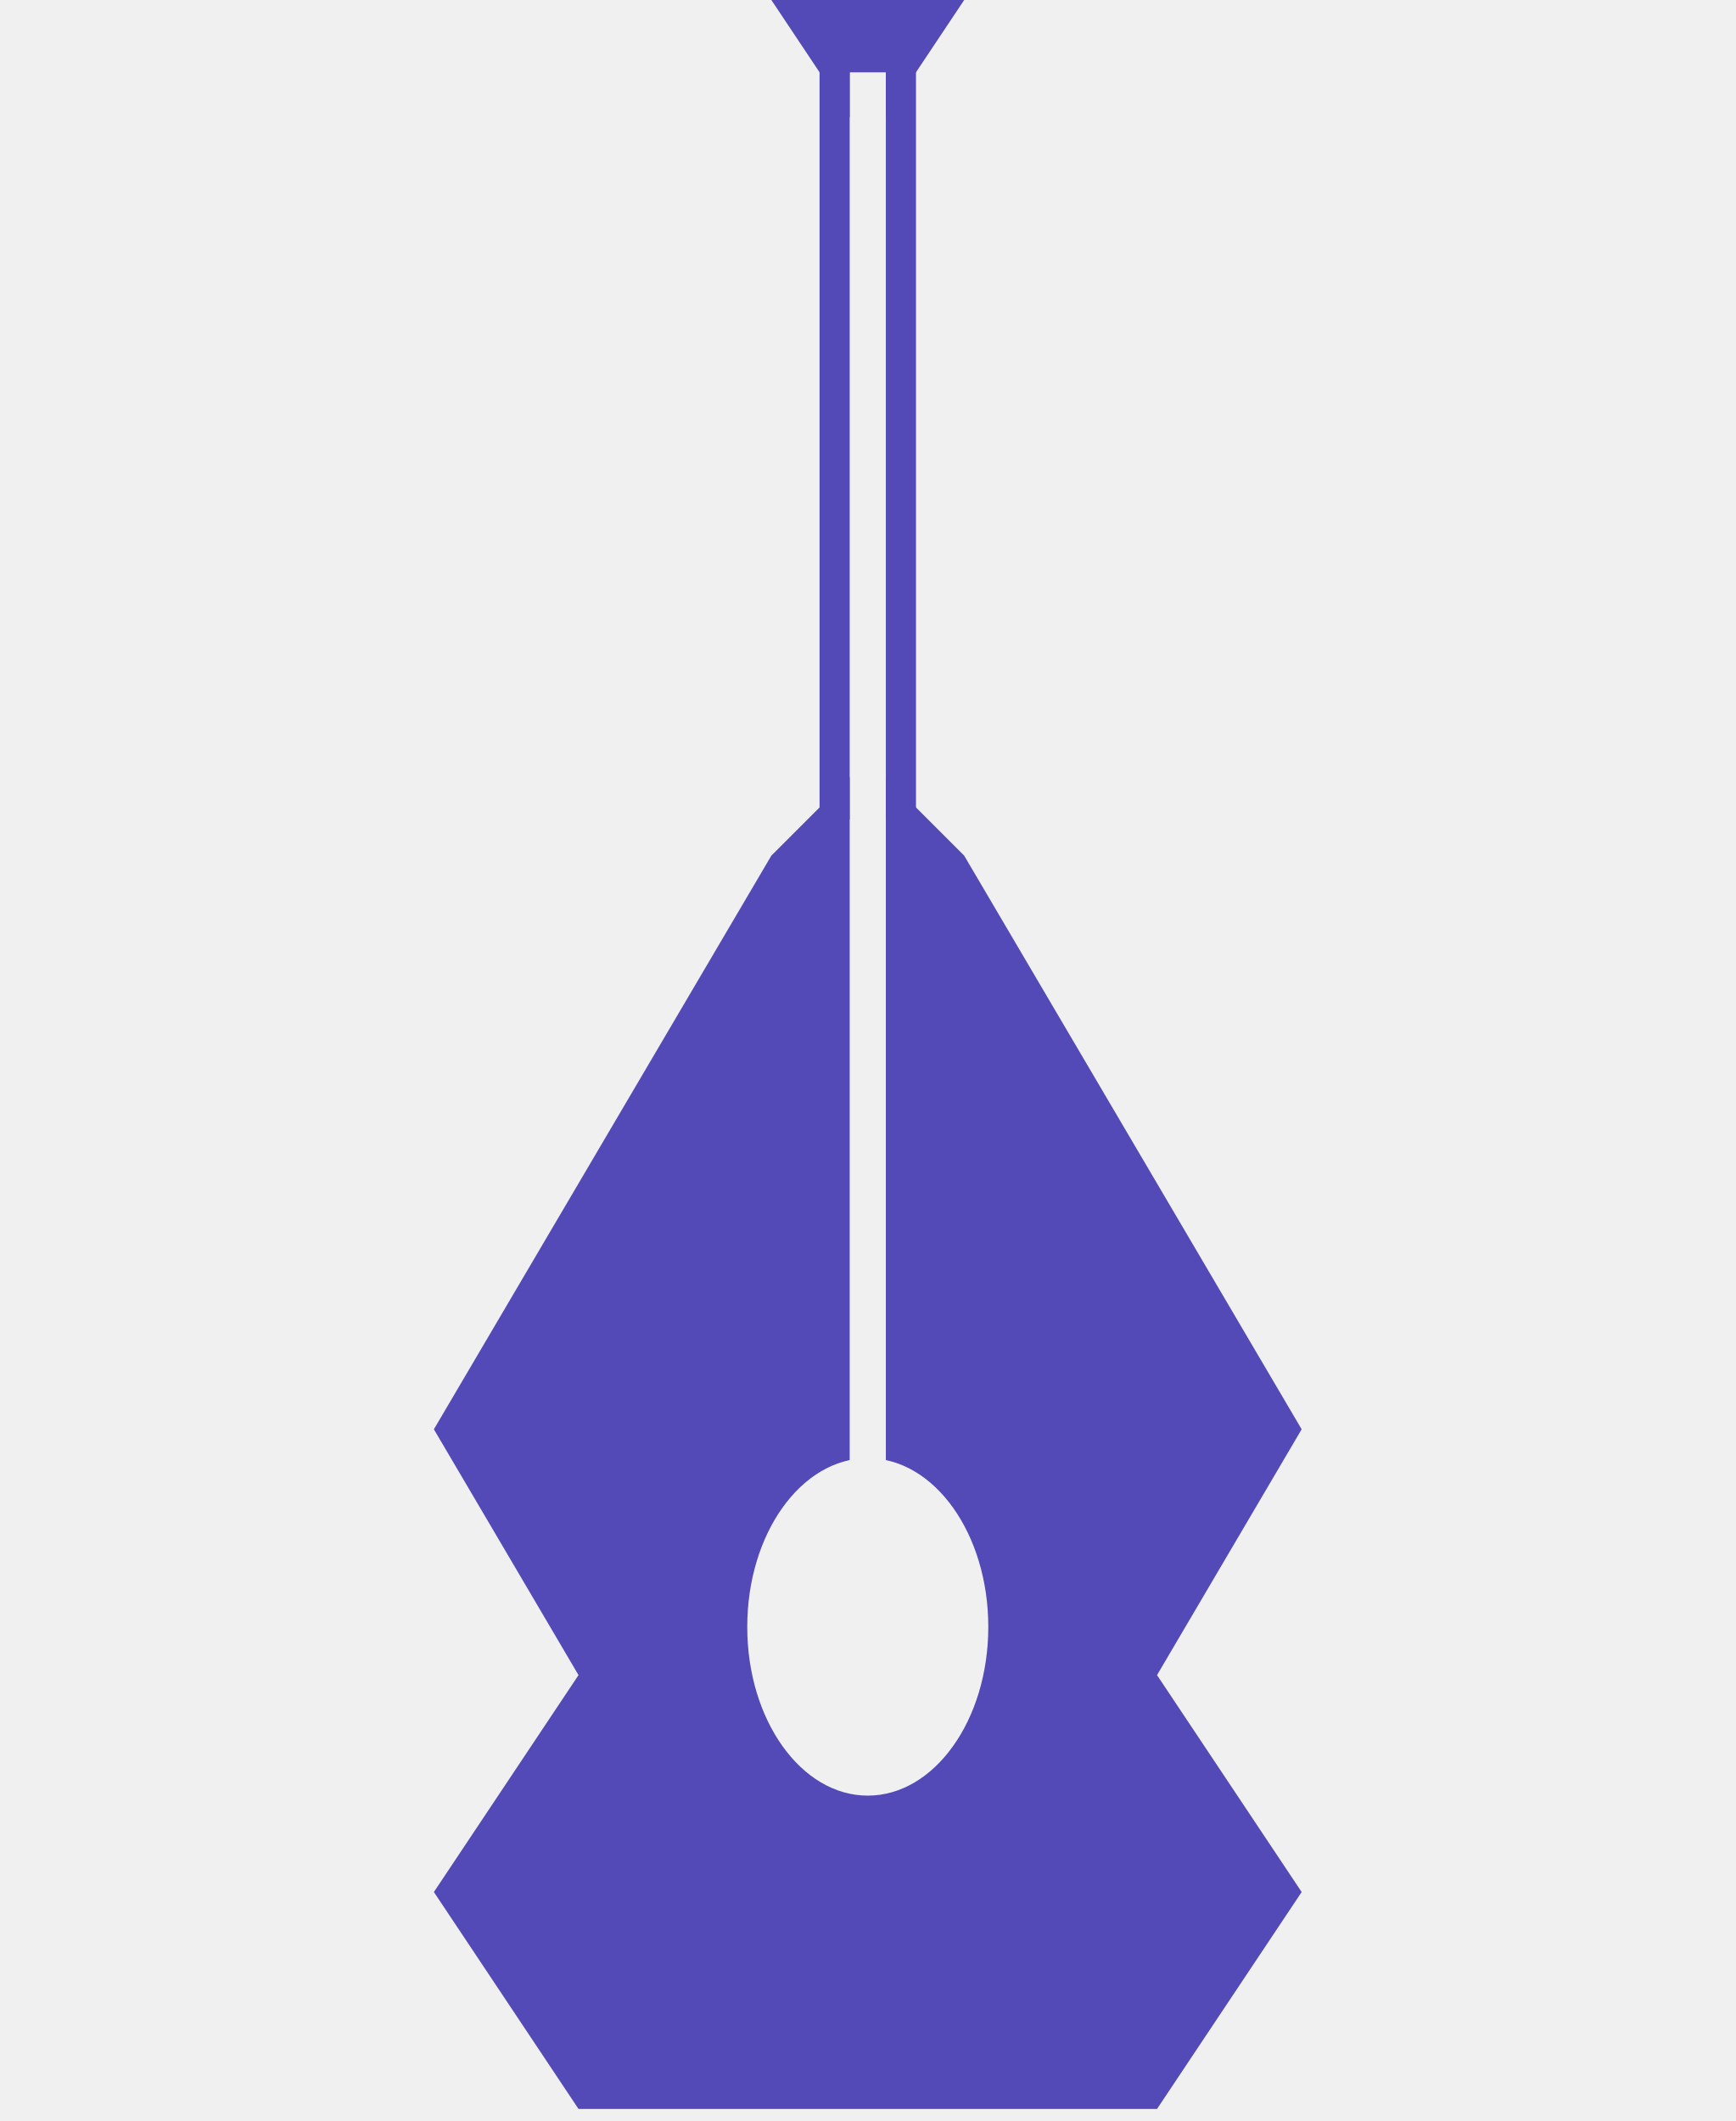
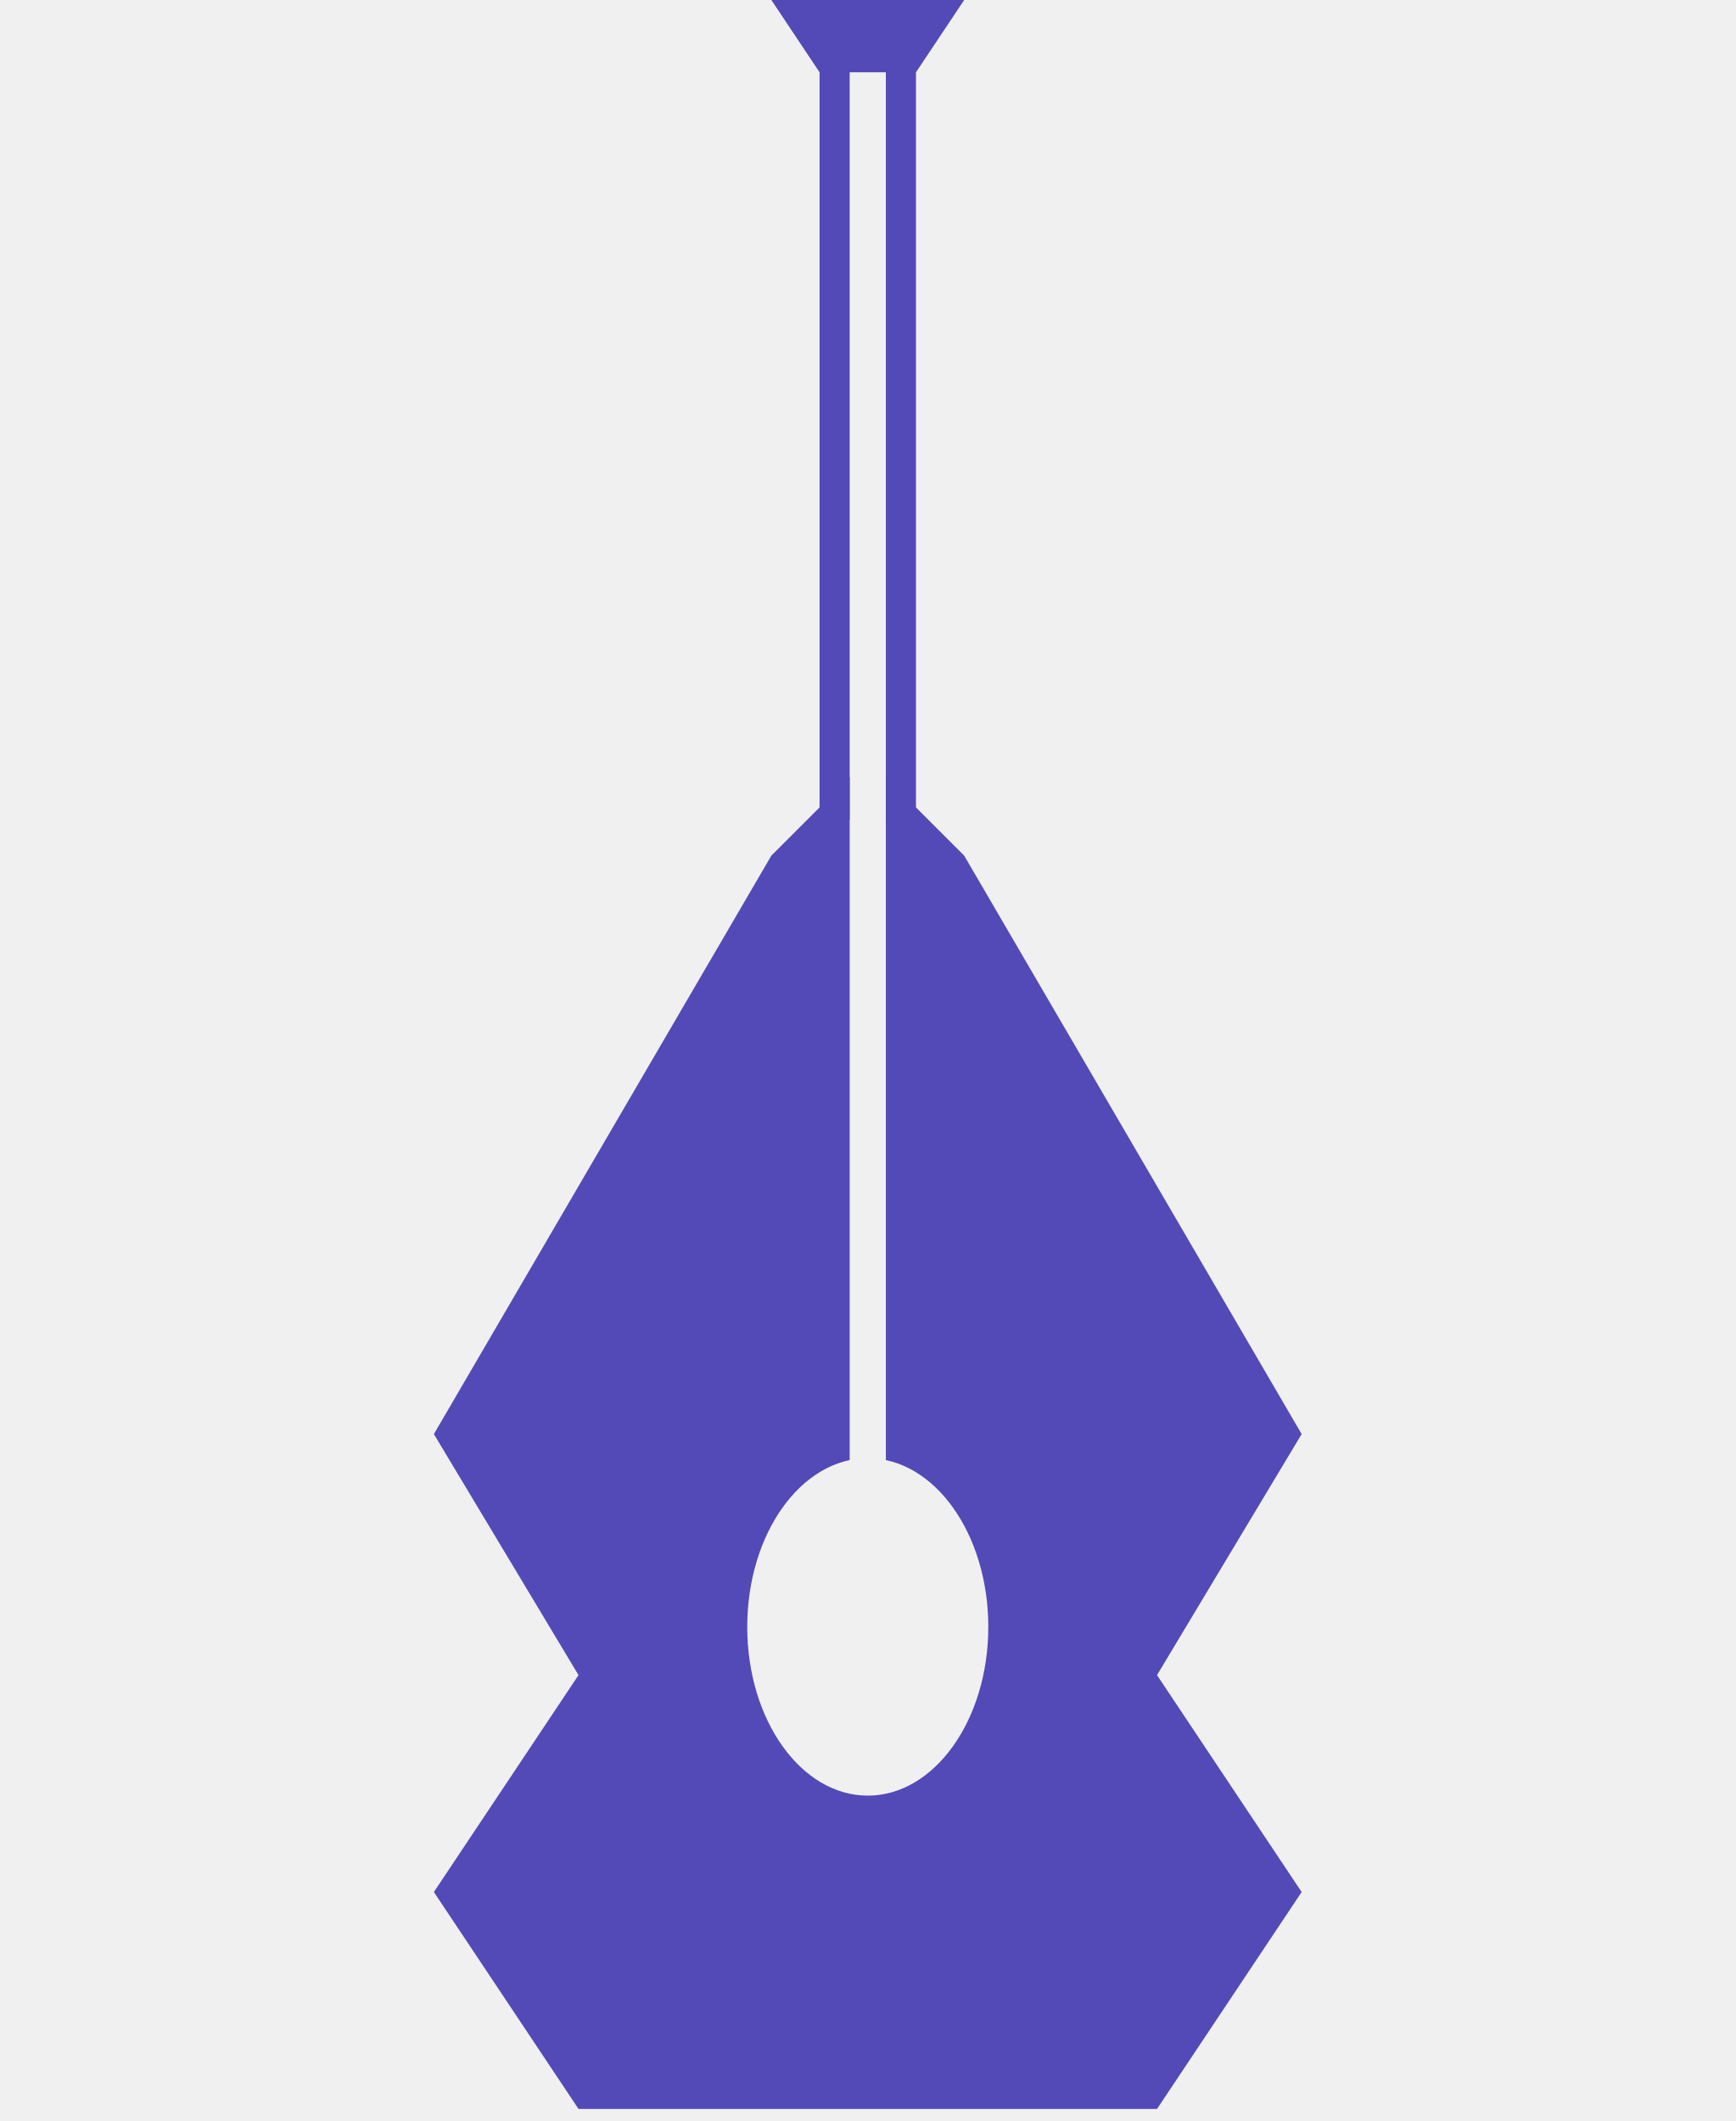
<svg xmlns="http://www.w3.org/2000/svg" viewBox="0 0 72 88" role="img" aria-labelledby="poetic-logo-title" version="1.1" id="svg2" width="72" height="88">
  <defs id="defs2">
    <mask id="nib-mask">
      <rect x="0" y="0" width="80" height="80" fill="#ffffff" id="rect1" />
      <ellipse cx="40" cy="36" rx="5" ry="7" fill="#000000" id="ellipse1" />
      <rect x="39.25" y="30" width="1.5" height="44" fill="#000000" id="rect2" />
    </mask>
  </defs>
-   <path id="path2" mask="url(#nib-mask)" d="M 40,72 36,68 22,44.199 28,34 22,25 28,16 h 24 l 6,9 -6,9 6,10.199 L 44,68 Z" transform="matrix(1,0,0,-1,-4,103.5)" style="fill:#534ab7;fill-opacity:1" />
-   <rect style="fill:#534ab7;fill-opacity:1;stroke:none;stroke-width:0;stroke-linecap:round;stroke-linejoin:round;stroke-dasharray:none;stroke-opacity:0.863" id="rect3" width="1.25" height="32" x="34" y="2" />
-   <rect style="fill:#534ab7;fill-opacity:1;stroke:none;stroke-width:0;stroke-linecap:round;stroke-linejoin:round;stroke-dasharray:none;stroke-opacity:0.863" id="rect4" width="1.25" height="32" x="36.75" y="2" />
-   <path id="path4" style="fill:#534ab7;fill-opacity:1;stroke:none;stroke-width:0;stroke-linecap:round;stroke-linejoin:round;stroke-dasharray:none;stroke-opacity:0.863" d="M 34.199 -15.319 L 35.967 -12.257 L 35.967 -13.434 L 36.783 -13.434 L 36.783 -12.257 L 38.551 -15.319 L 34.199 -15.319 z " transform="matrix(1.838352,0,0,1.592059,-30.87005,24.38834)" />
+   <path d="M 32 0 L 40 0 L 38 3 L 34 3 Z" id="pegbox" style="fill:#534ab7;fill-opacity:1;stroke:none" />
+   <rect height="32" id="neck_left" style="fill:#534ab7;fill-opacity:1;stroke:none;" width="1.25" x="34" y="2" />
+   <rect height="32" id="neck_right" style="fill:#534ab7;fill-opacity:1;stroke:none;" width="1.25" x="36.75" y="2" />
+   <path d="M 40,72 36,68 22,44 28,34 22,25 28,16 h 24 l 6,9 -6,9 6,10 L 44,68 Z" id="corpus" mask="url(#nib-mask)" style="fill:#534ab7;fill-opacity:1" transform="matrix(1,0,0,-1,-4,103.5)" />
</svg>
